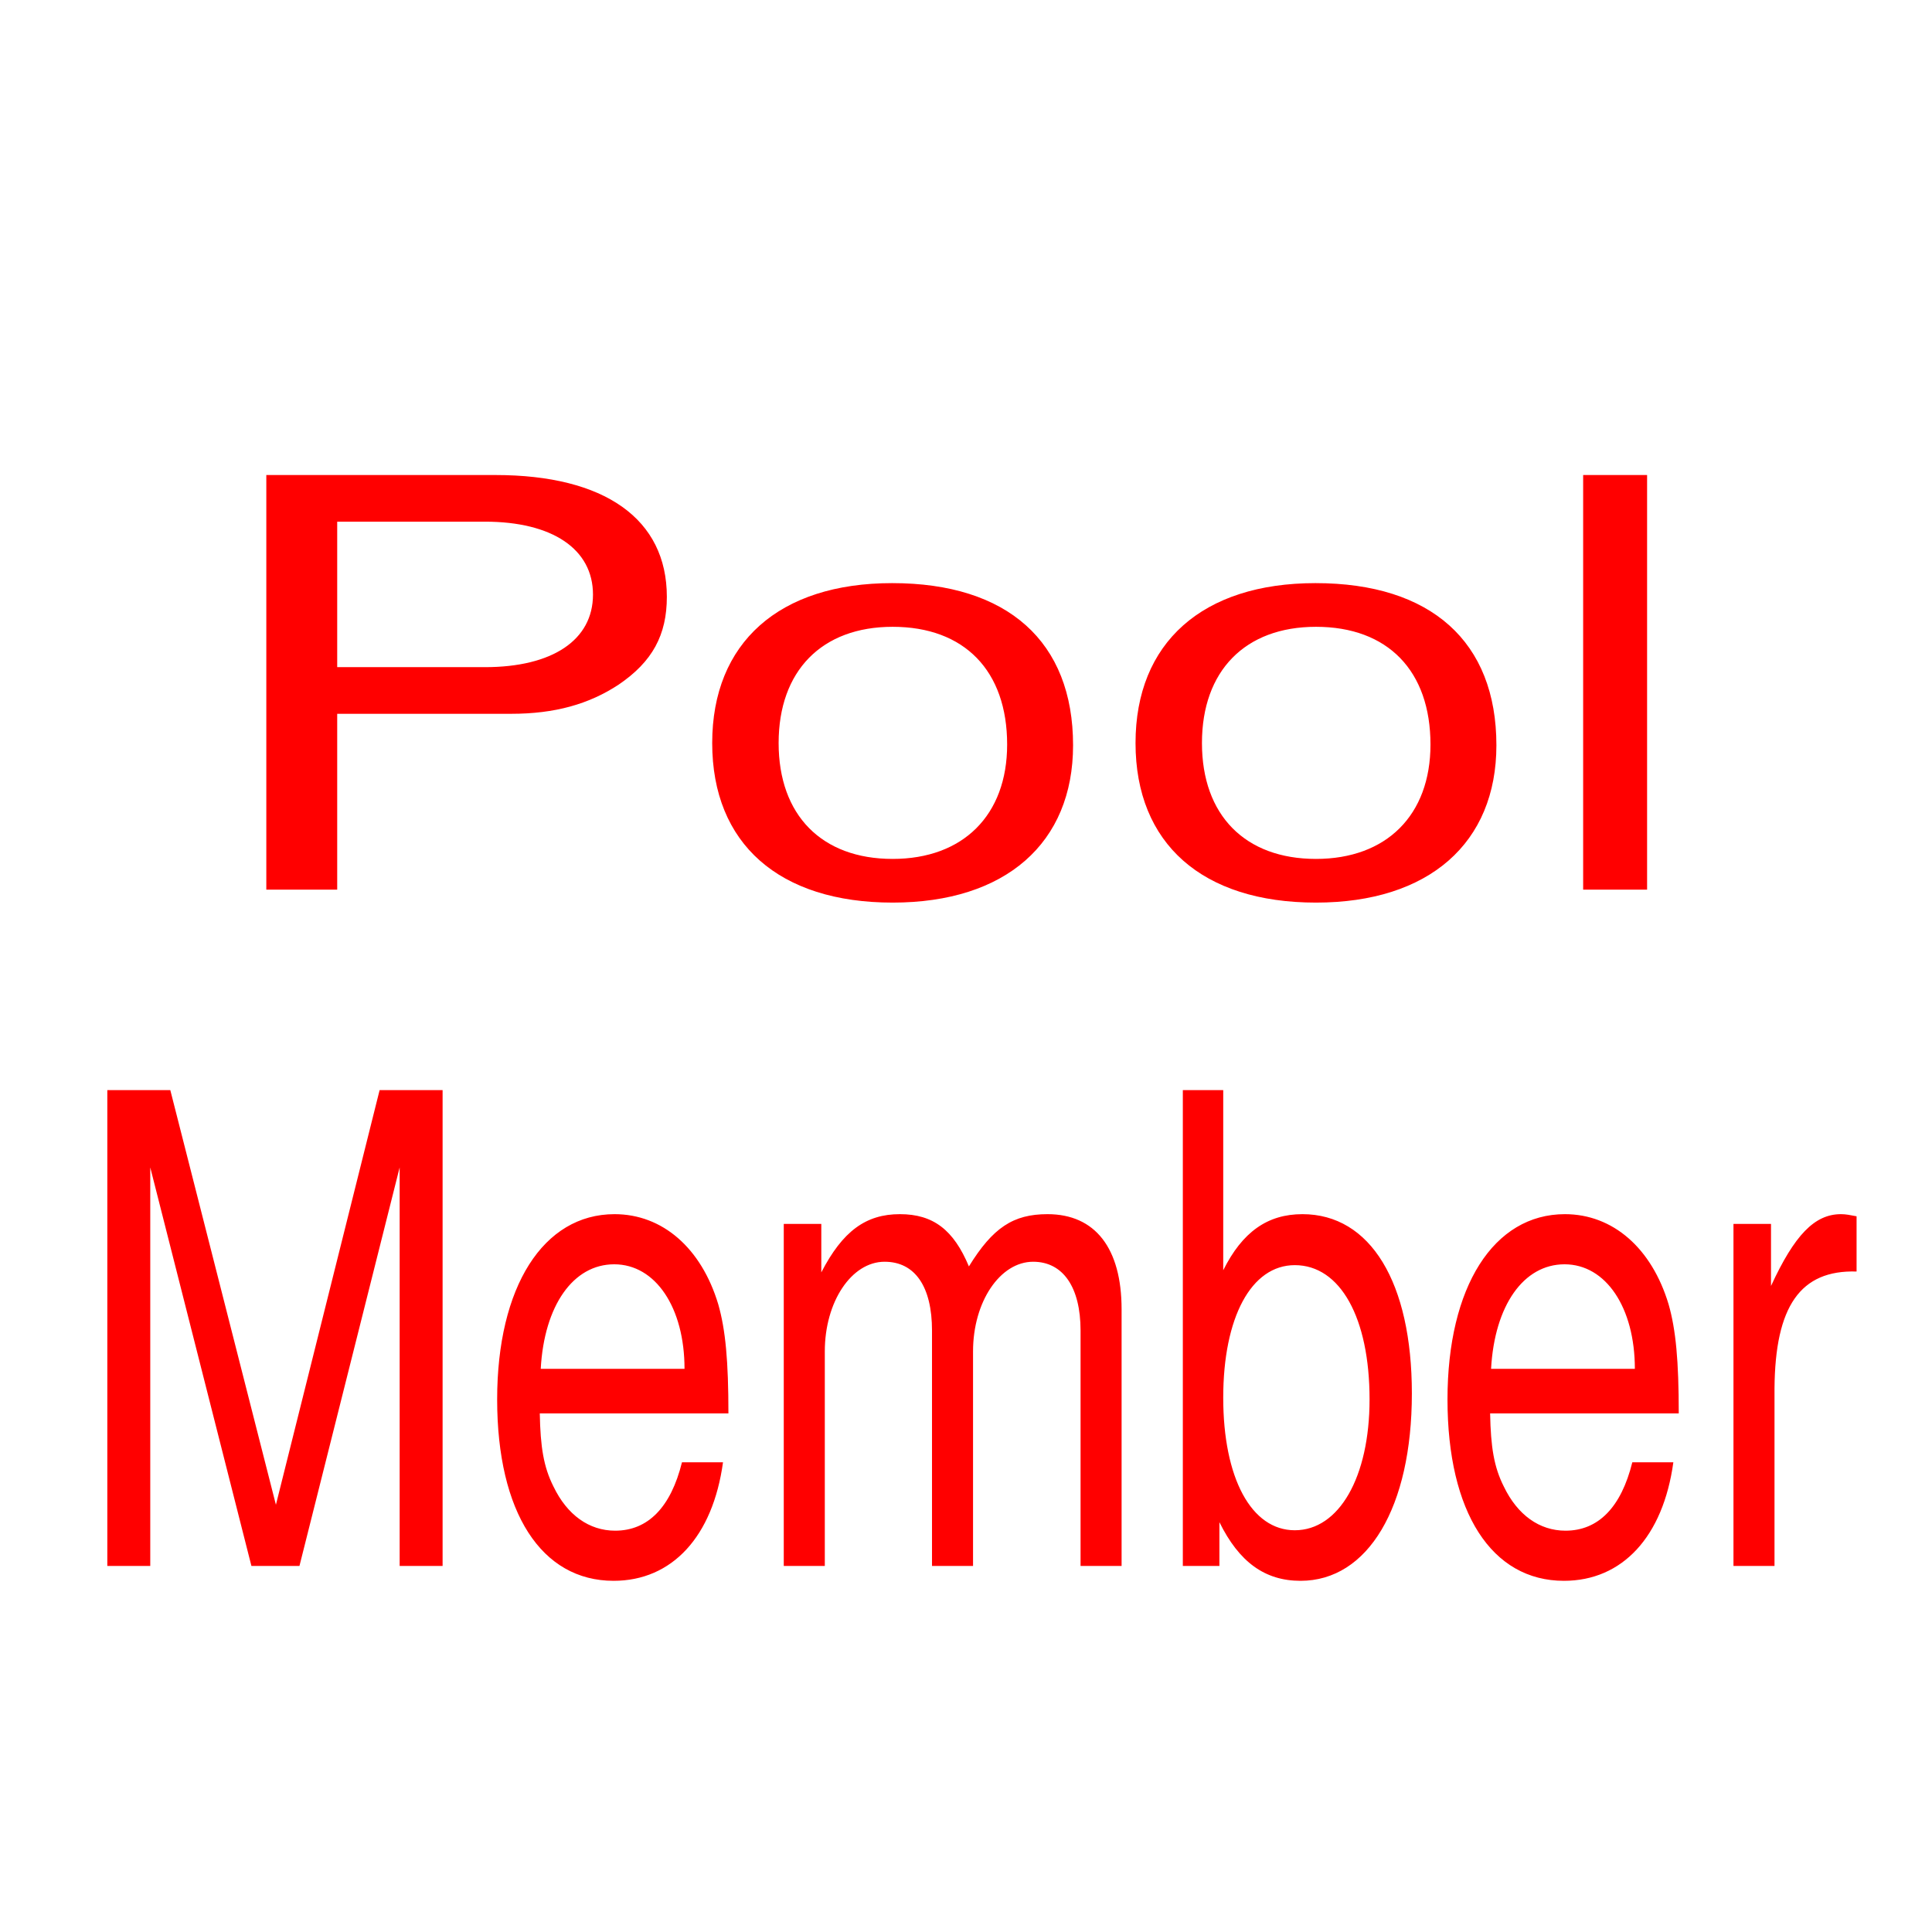
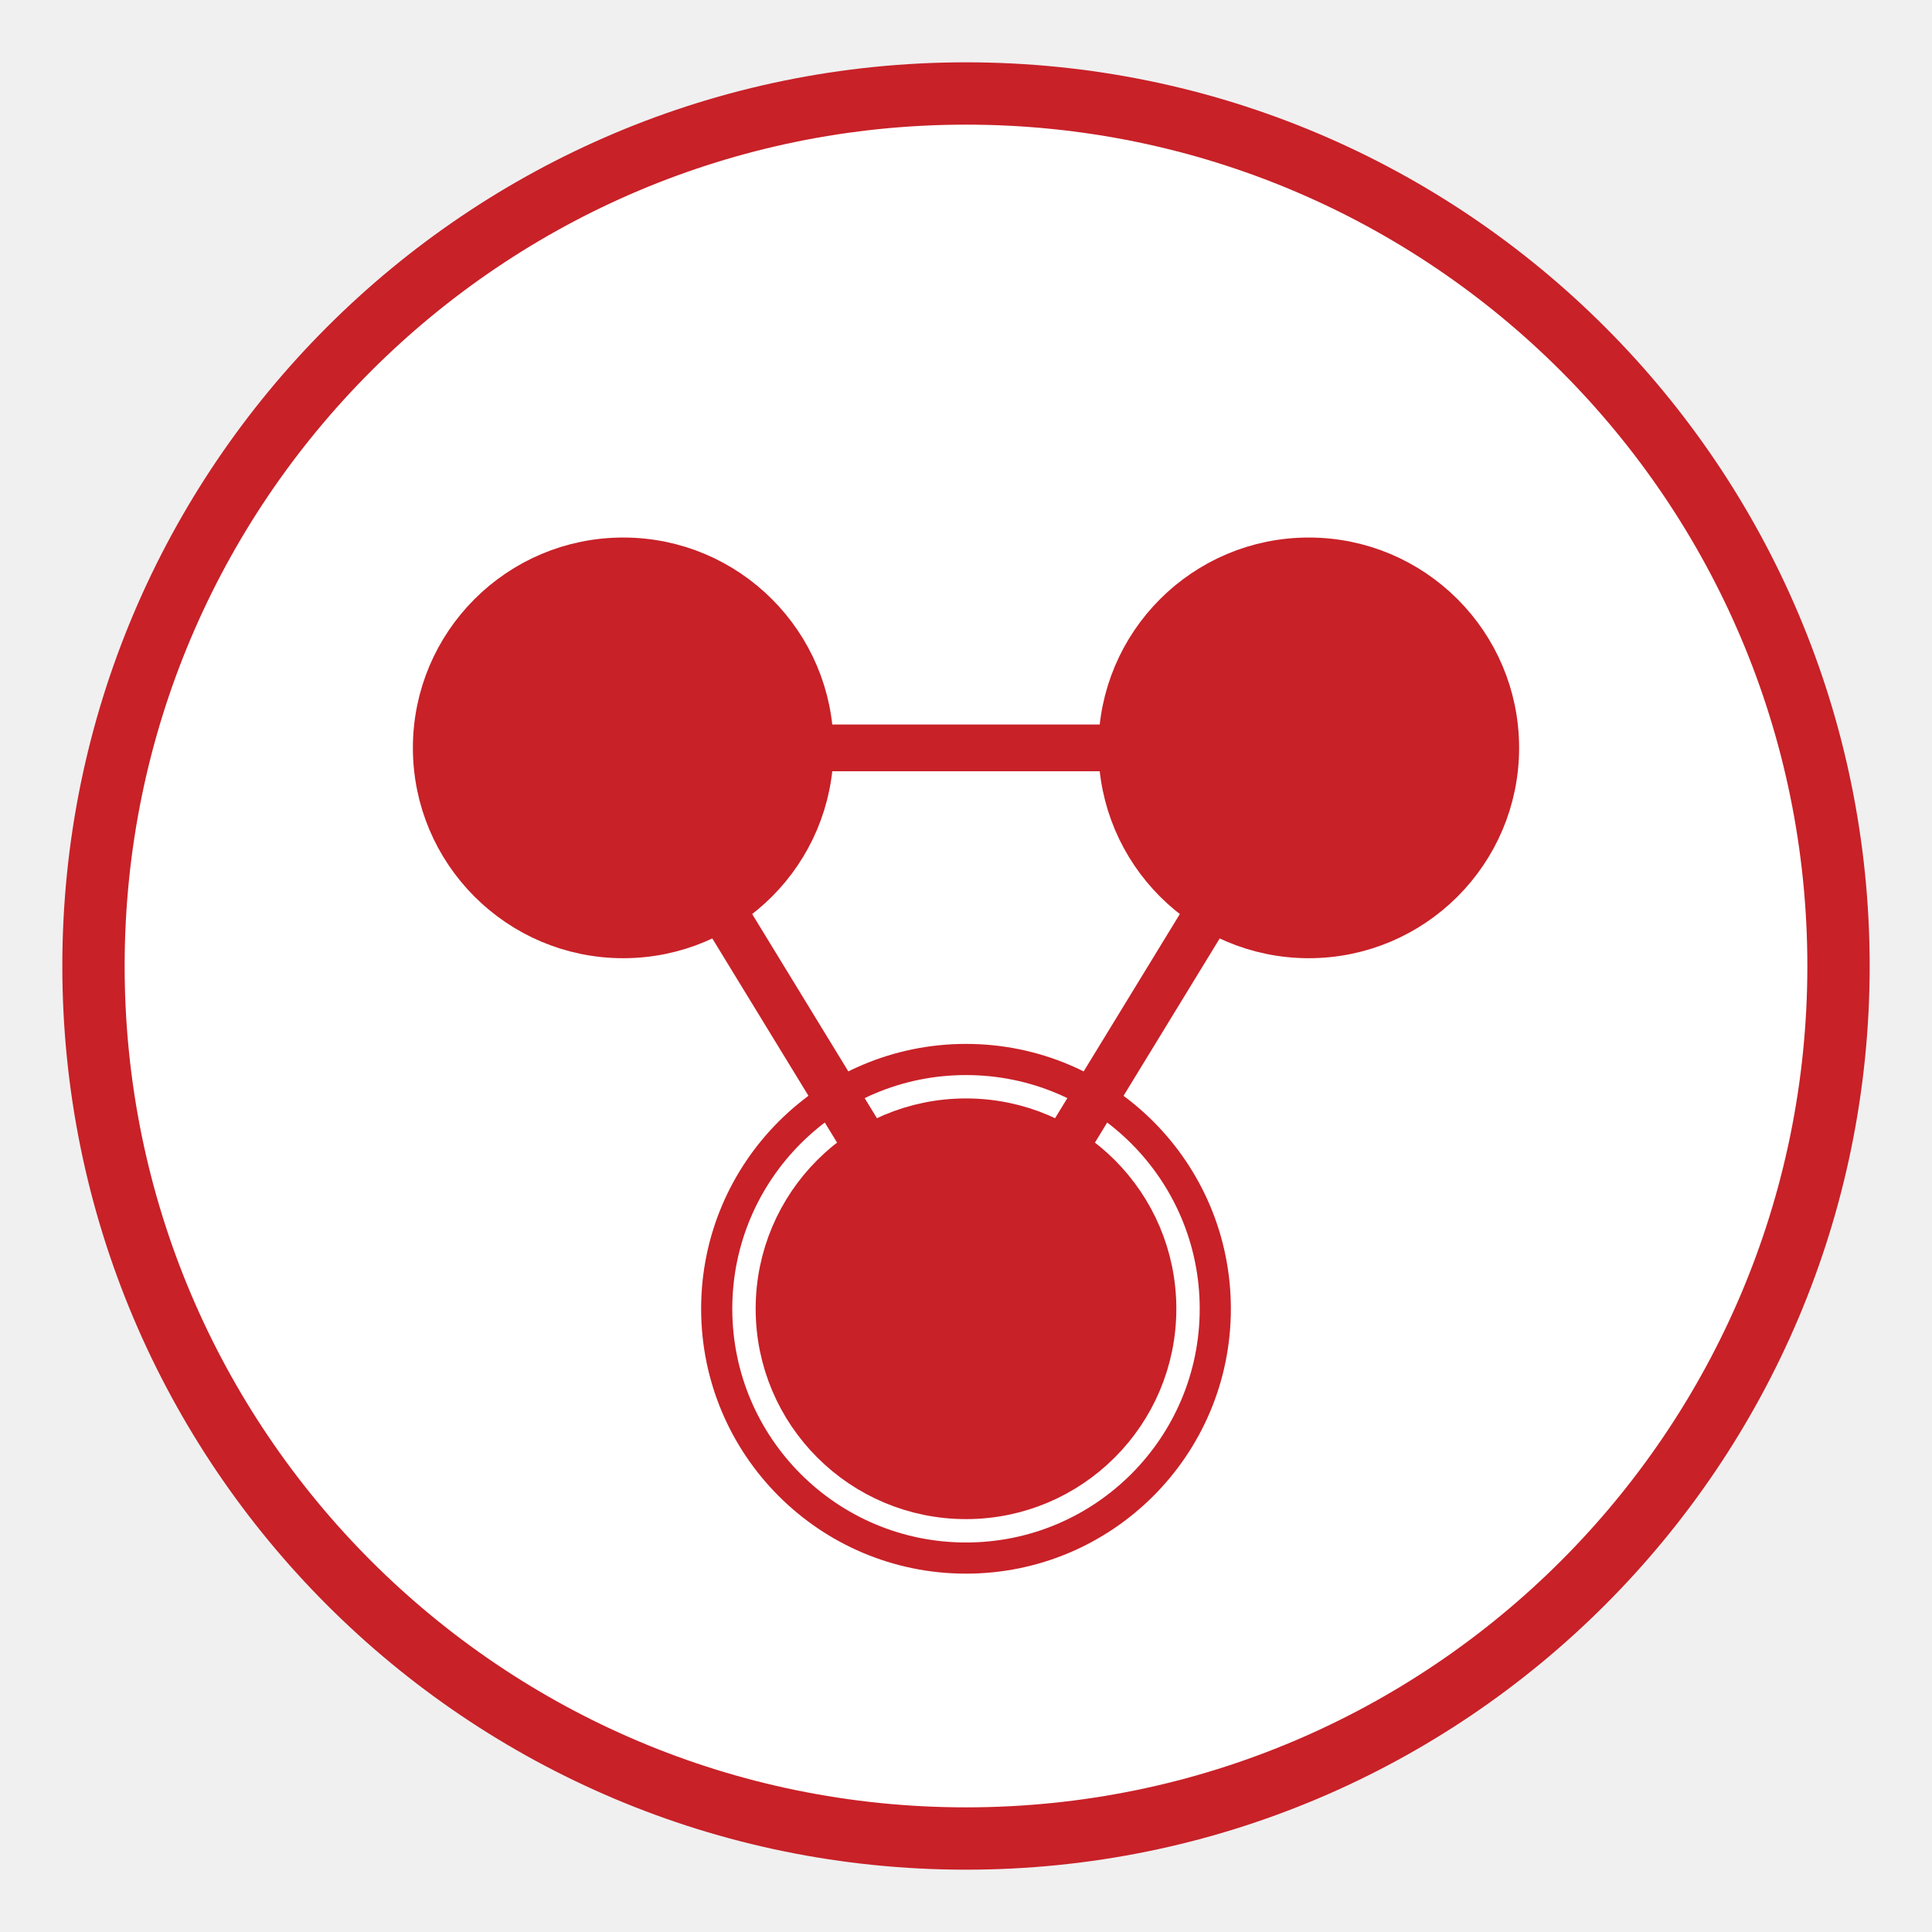
- <svg xmlns="http://www.w3.org/2000/svg" width="100" height="100">
+ <svg xmlns="http://www.w3.org/2000/svg" width="62" height="62">
  <g>
-     <rect fill="#ffffff" id="canvas_background" height="102" width="102" y="-1" x="-1" />
-     <g display="none" overflow="visible" y="0" x="0" height="100%" width="100%" id="canvasGrid">
-       <rect fill="url(#gridpattern)" stroke-width="0" y="0" x="0" height="100%" width="100%" />
-     </g>
-   </g>
-   <g>
-     <text stroke="#000" transform="matrix(1.642077,0,0,1.226333,-85.50341,-63.4407) " xml:space="preserve" text-anchor="start" font-family="Helvetica, Arial, sans-serif" font-size="24" id="svg_2" y="89.281" x="58.276" stroke-width="0" fill="#ff0000">Pool</text>
-     <text stroke="#000" transform="matrix(1.053763,0,0,1.407407,-5.295694,-22.61111) " xml:space="preserve" text-anchor="start" font-family="Helvetica, Arial, sans-serif" font-size="24" id="svg_3" y="73.658" x="8.5" stroke-opacity="null" stroke-width="0" fill="#ff0000">Member</text>
+     <circle fill="#fff" stroke="#c82128" stroke-width="2" cx="31" cy="31" r="28" />
+     <circle fill="#c82128" stroke-width="1.5" cx="20" cy="24" r="6" stroke="#c82128" />
+     <circle fill="#c82128" stroke-width="1.5" cx="42" cy="24" r="6" stroke="#c82128" />
+     <circle fill="#c82128" stroke-width="1.5" cx="31" cy="42" r="6" stroke="#c82128" />
+     <circle fill="none" stroke-width="1" cx="31" cy="42" r="8" stroke="#c82128" />
+     <path d="M20 24 L42 24 L31 42z" style="fill:none;stroke:#c82128;stroke-width:1.5" />
  </g>
</svg>
